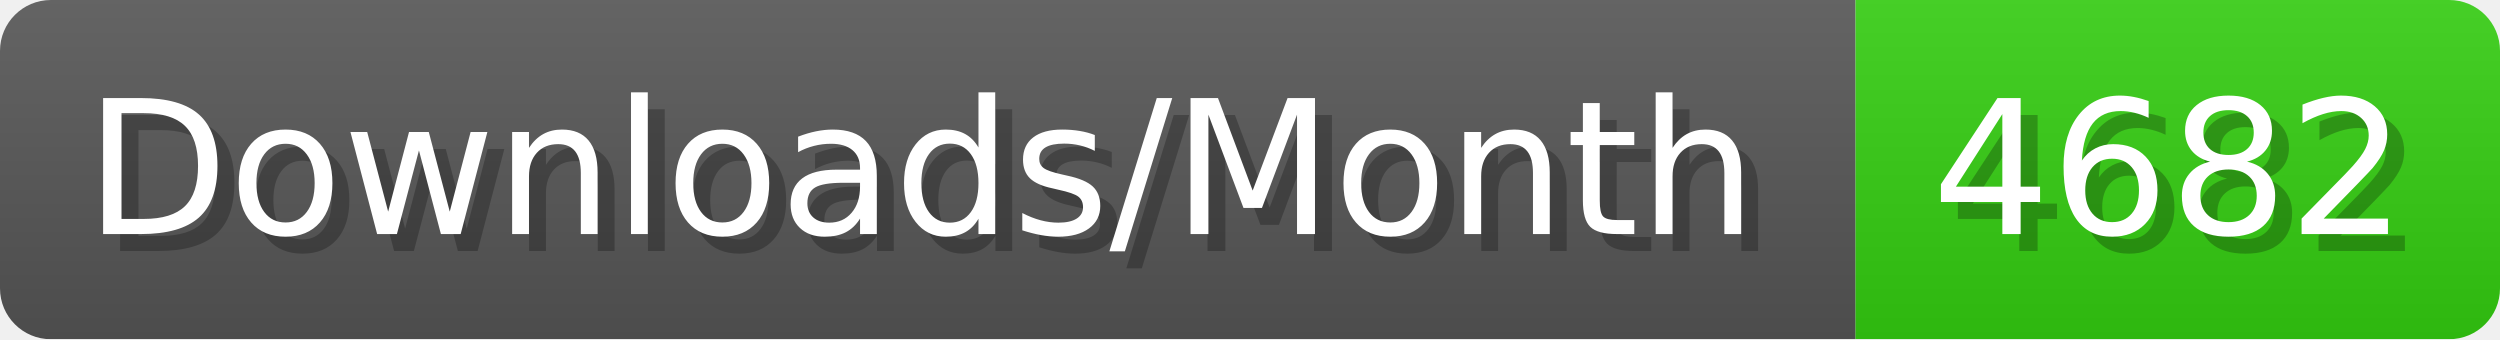
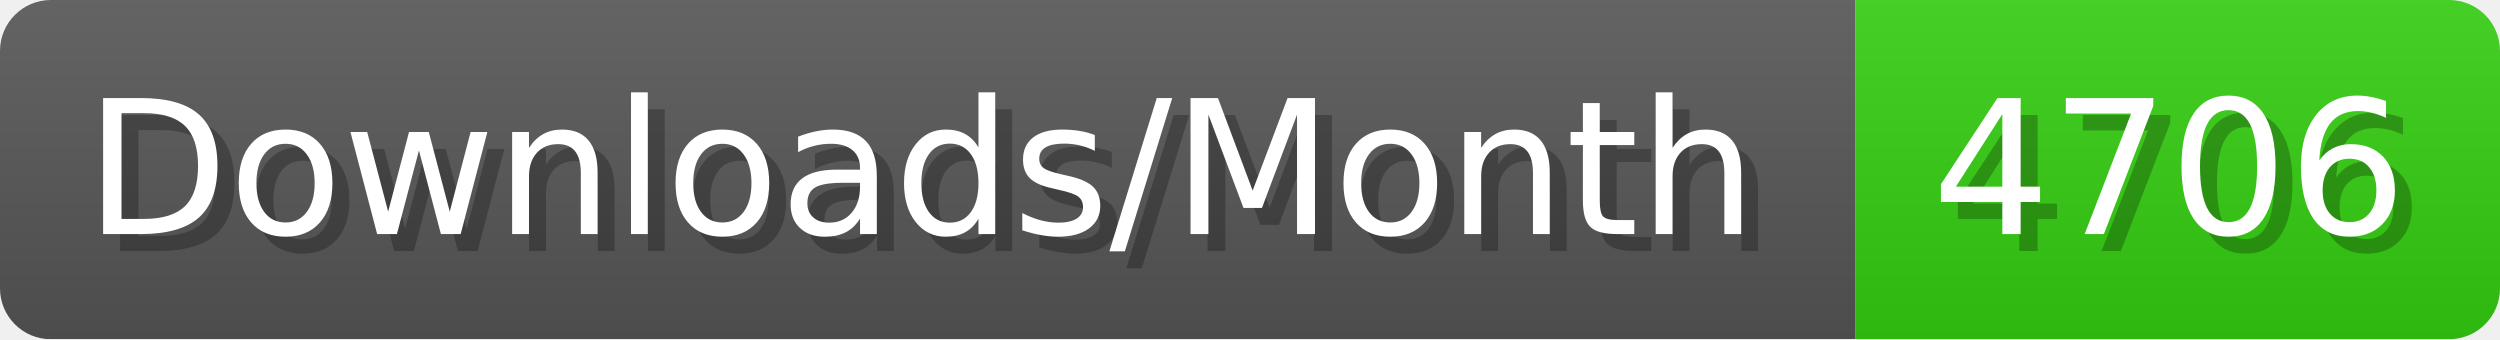
- <svg xmlns="http://www.w3.org/2000/svg" width="147.4" height="20" viewBox="0 0 1474 200" role="img" aria-label="Downloads/Month: 4682">
+ <svg xmlns="http://www.w3.org/2000/svg" width="147.4" height="20" viewBox="0 0 1474 200" role="img" aria-label="Downloads/Month: 4706">
  <linearGradient id="YlXUI" x2="0" y2="100%">
    <stop offset="0" stop-opacity=".1" stop-color="#EEE" />
    <stop offset="1" stop-opacity=".1" />
  </linearGradient>
  <mask id="JHhop">
    <rect width="1474" height="200" rx="30" fill="#FFF" />
  </mask>
  <g mask="url(#JHhop)">
    <rect width="1094" height="200" fill="#555" />
    <rect width="380" height="200" fill="#3C1" x="1094" />
    <rect width="1474" height="200" fill="url(#YlXUI)" />
  </g>
  <g aria-hidden="true" fill="#fff" text-anchor="start" font-family="Verdana,DejaVu Sans,sans-serif" font-size="110">
    <text x="60" y="148" textLength="994" fill="#000" opacity="0.25">Downloads/Month</text>
    <text x="50" y="138" textLength="994">Downloads/Month</text>
-     <text x="1149" y="148" textLength="280" fill="#000" opacity="0.25">4682</text>
-     <text x="1139" y="138" textLength="280">4682</text>
+     <text x="1149" y="148" textLength="280" fill="#000" opacity="0.25">4706</text>
+     <text x="1139" y="138" textLength="280">4706</text>
  </g>
</svg>
